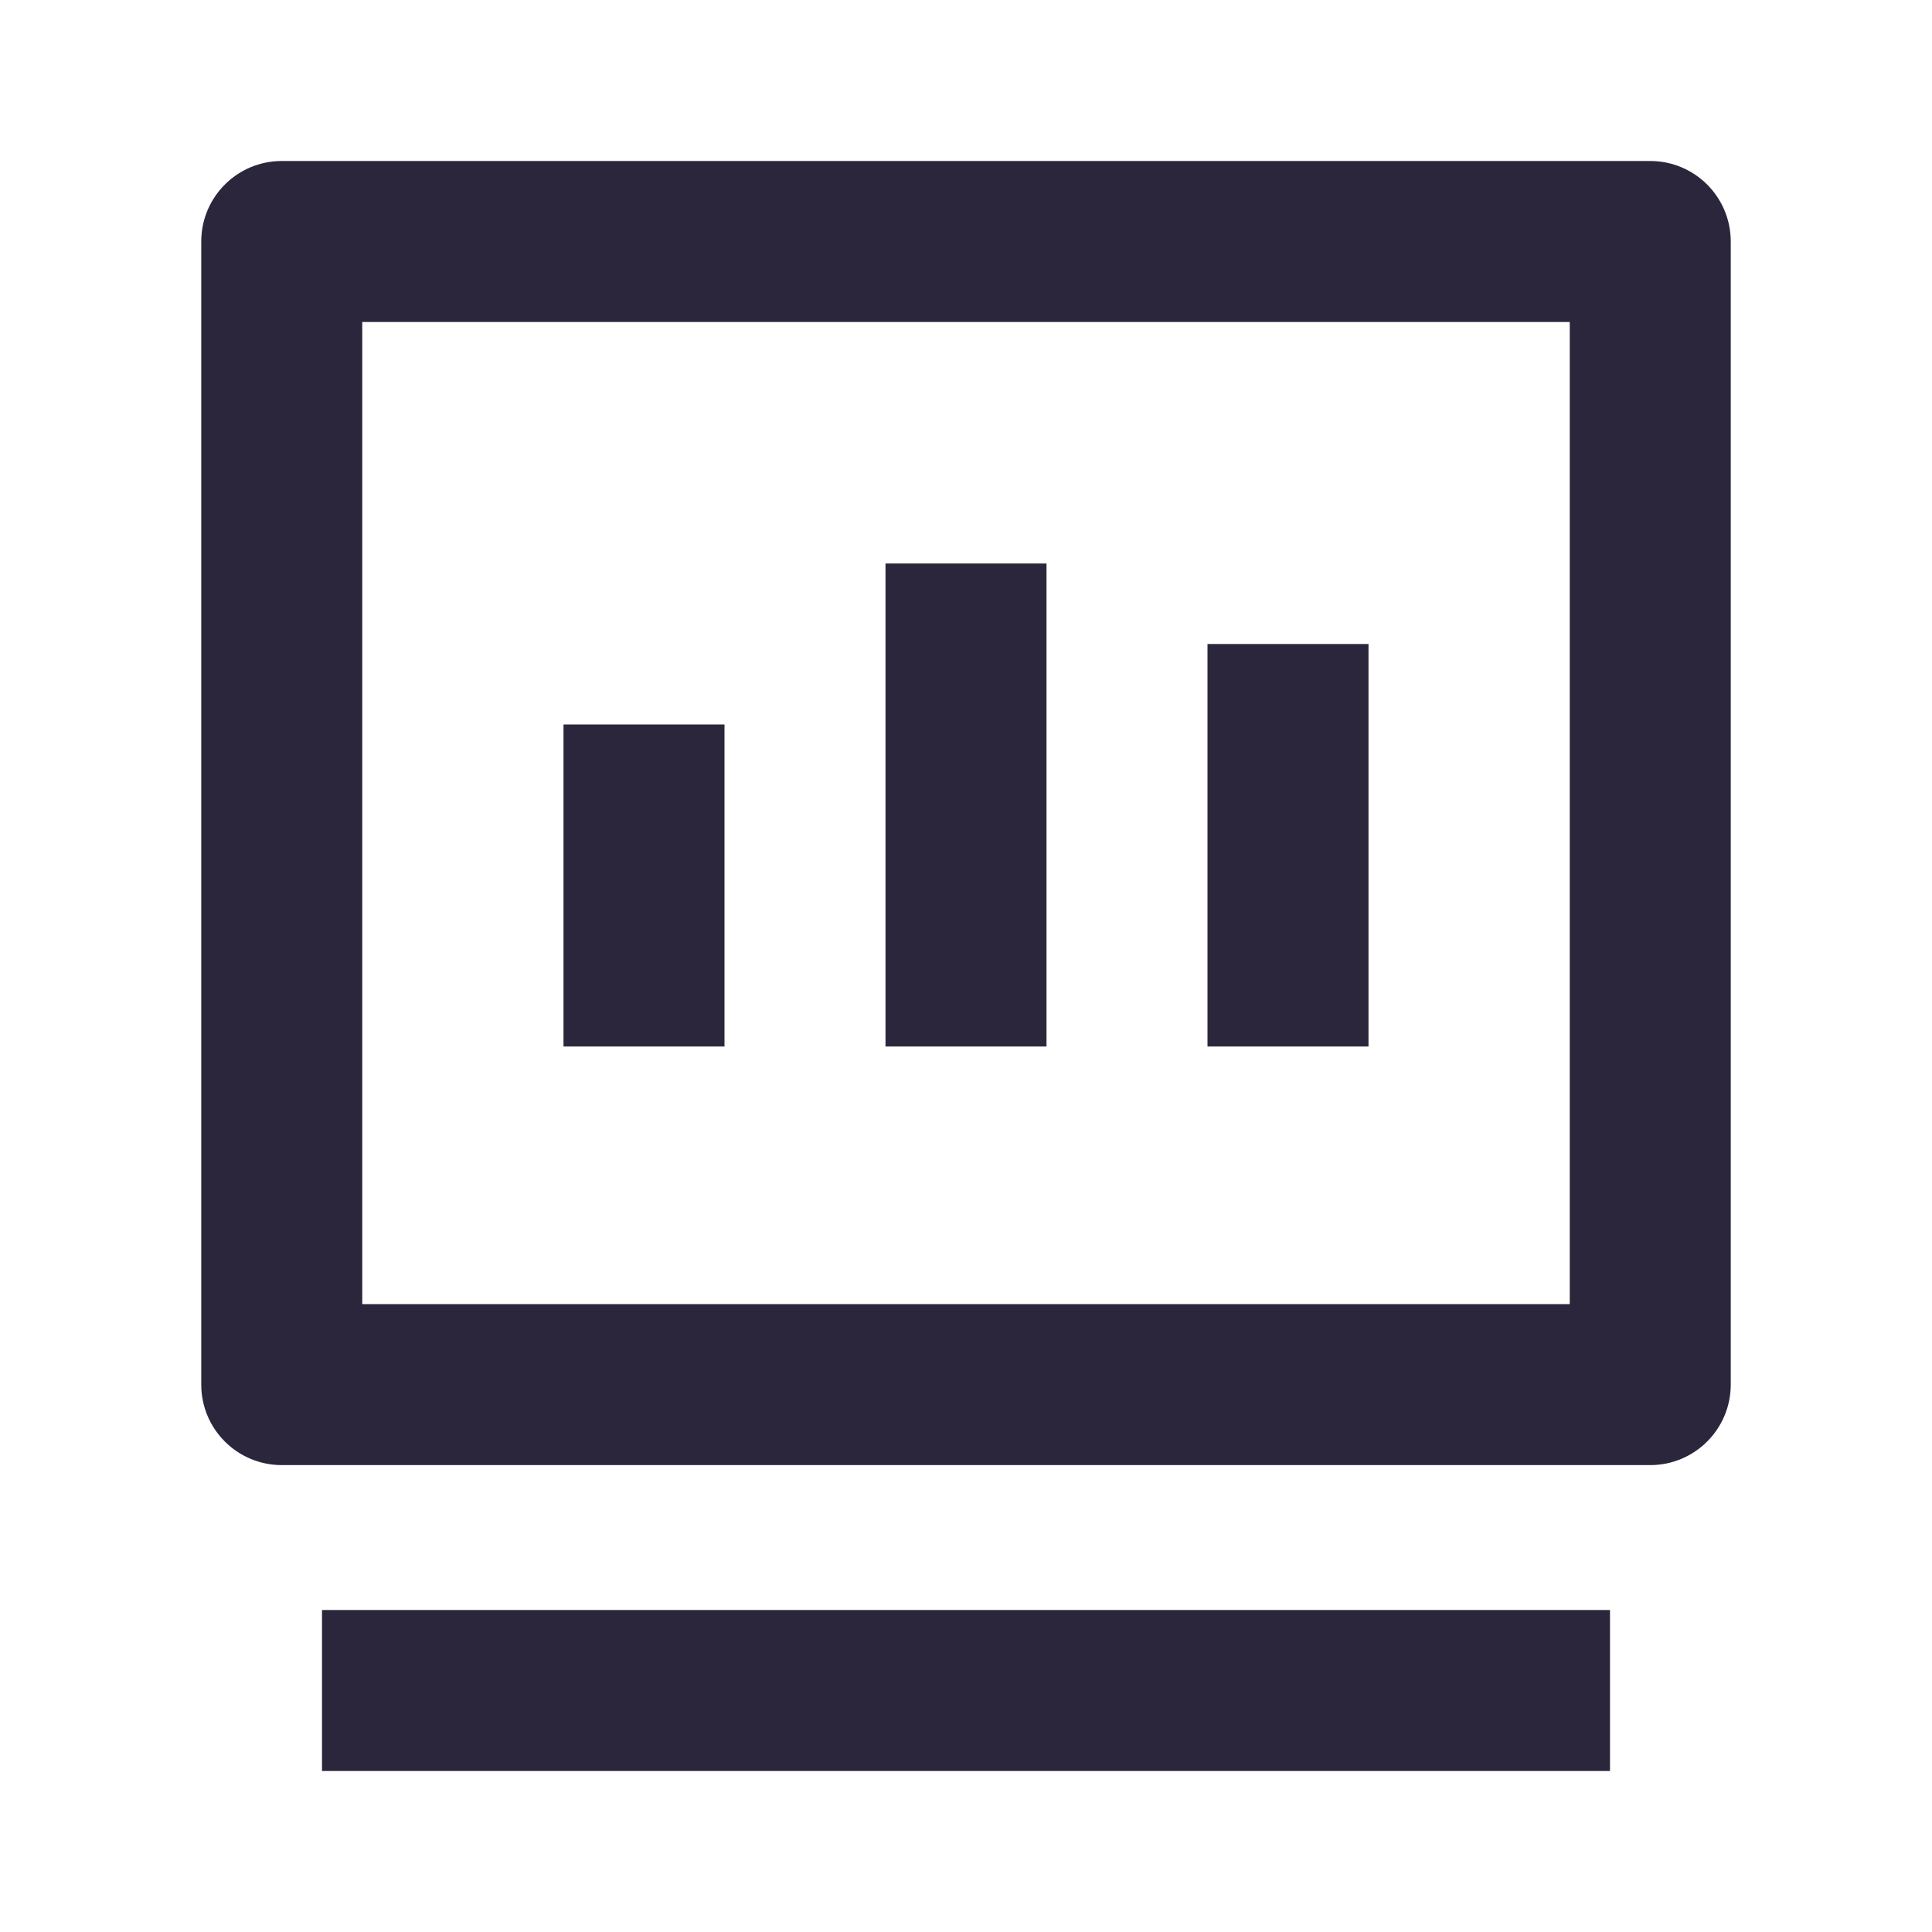
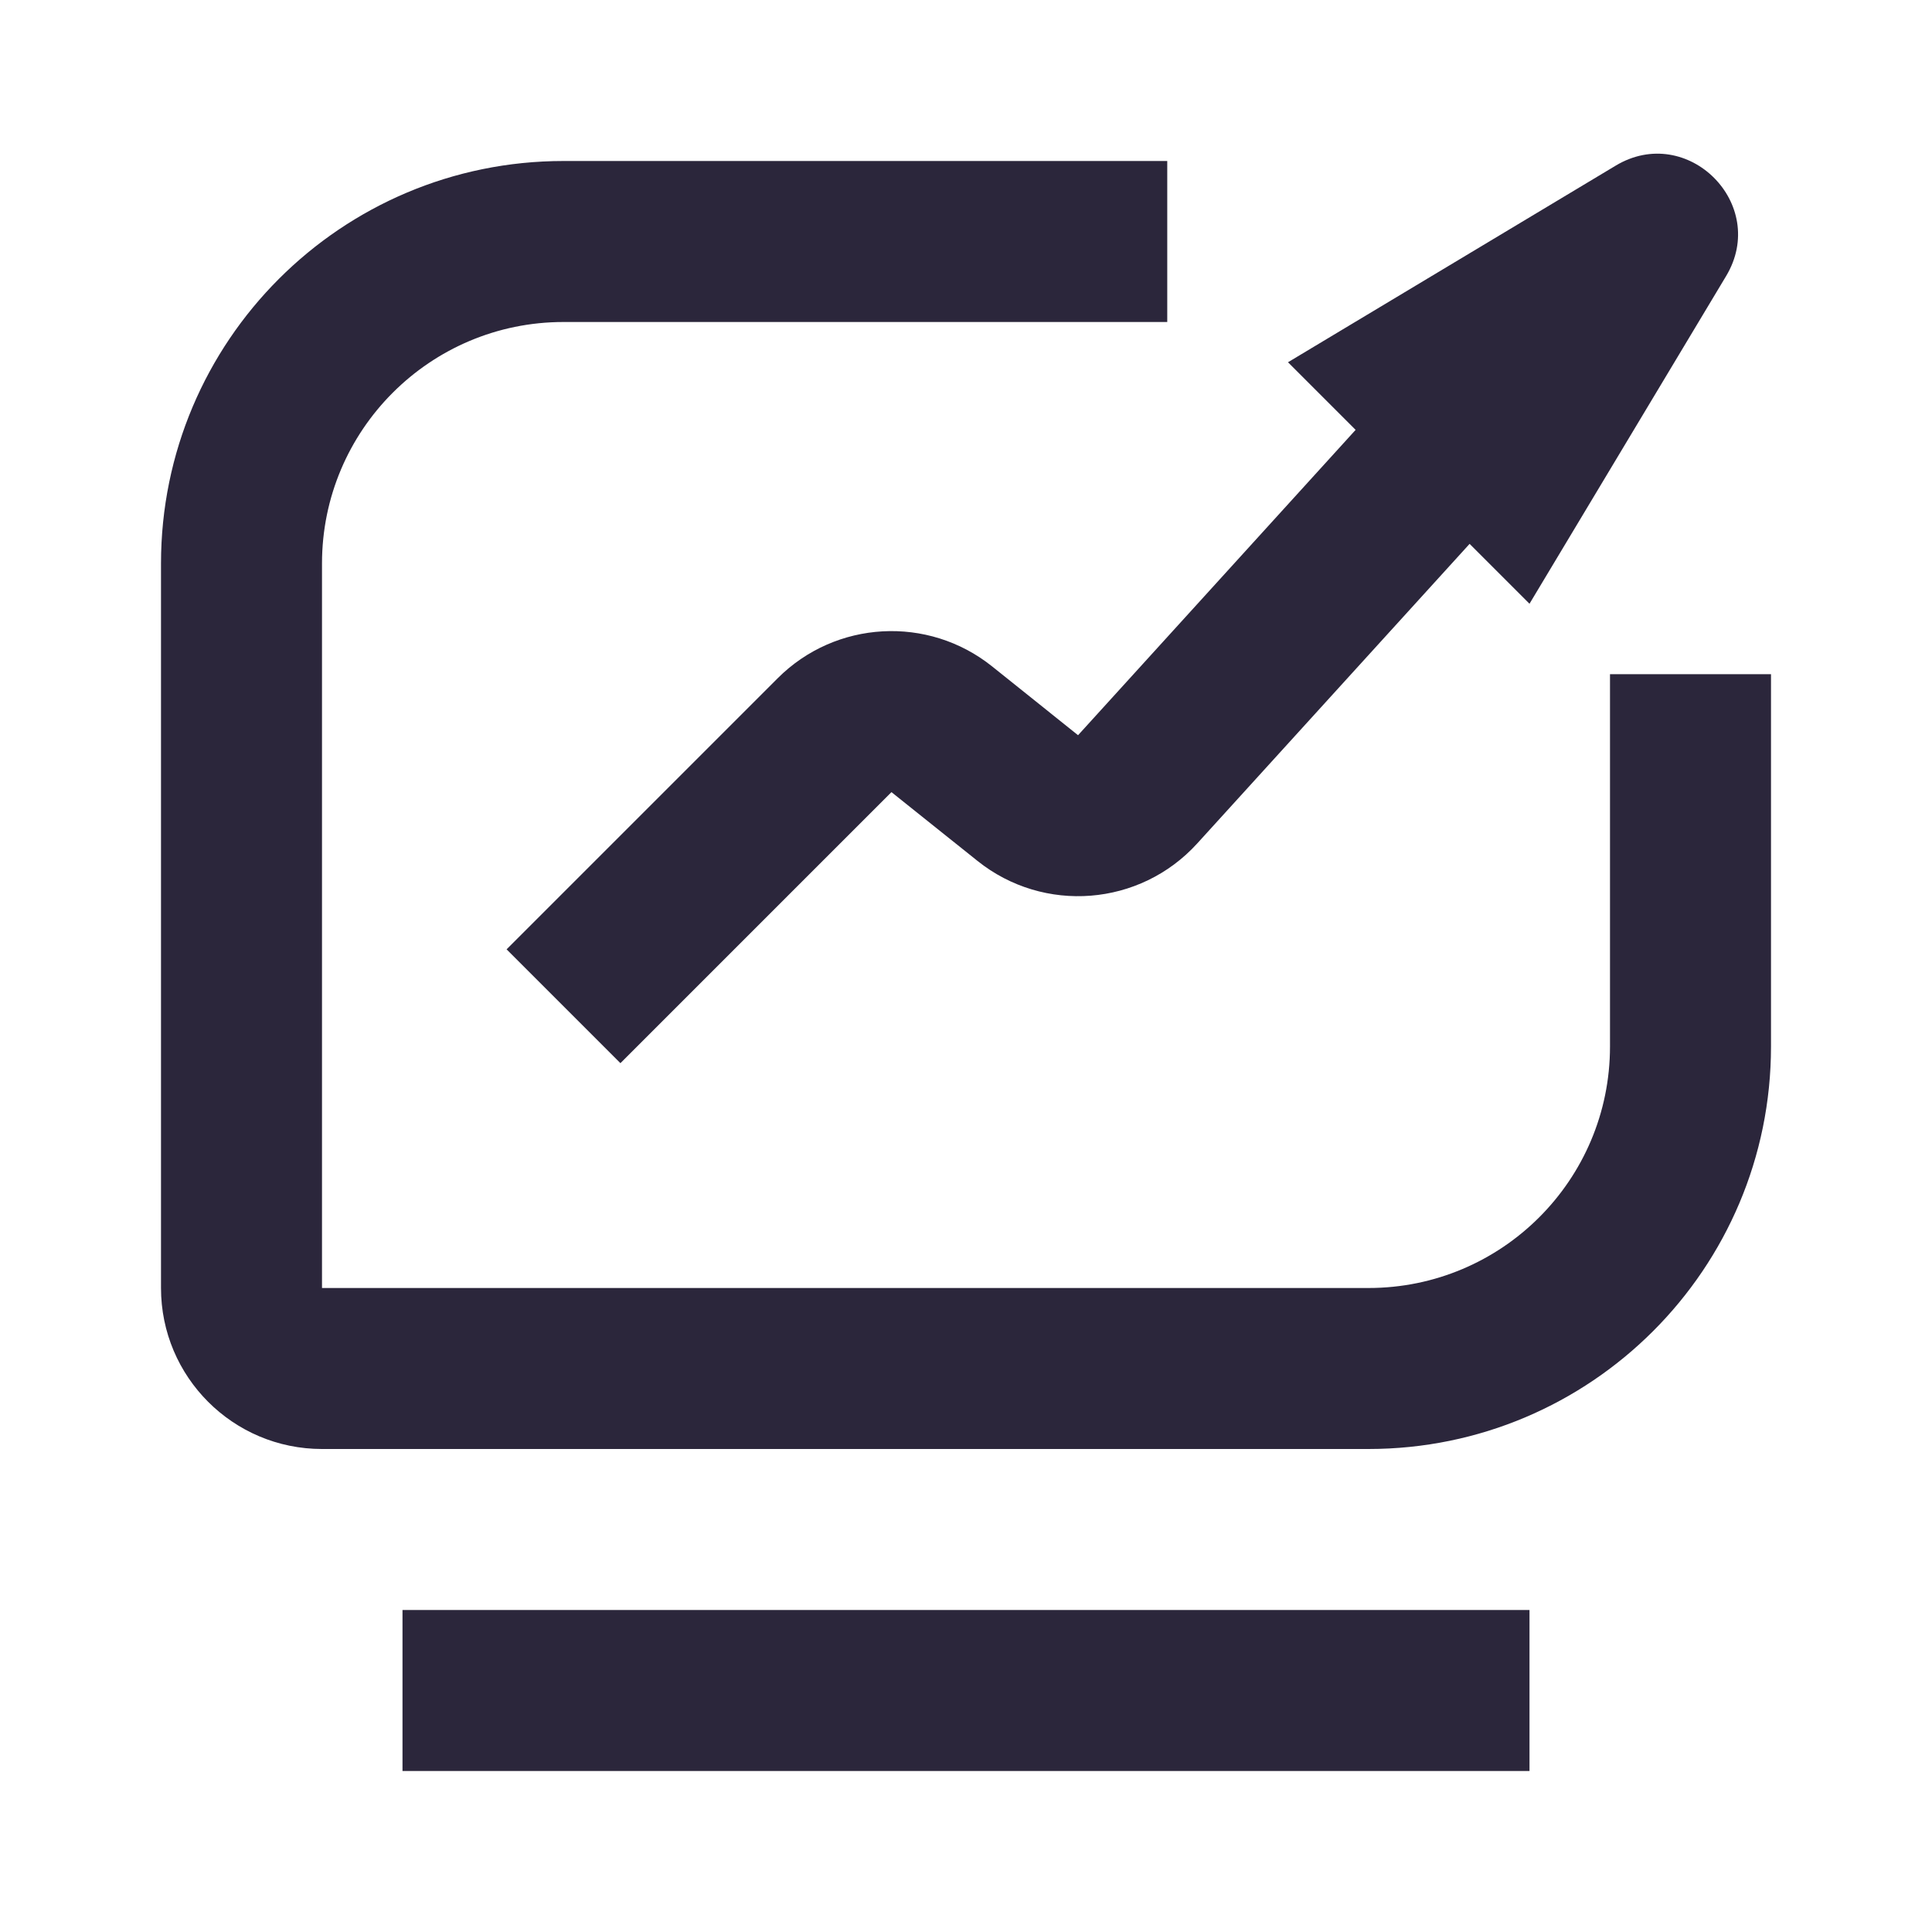
<svg xmlns="http://www.w3.org/2000/svg" fill="none" viewBox="0 0 24 24">
-   <path data-follow-fill="#2B263B" d="M4.5 4h15v12.2h-15V4Zm-1-2a1 1 0 0 0-1 1v14.2a1 1 0 0 0 1 1h17a1 1 0 0 0 1-1V3a1 1 0 0 0-1-1h-17ZM20 22H4v-2h16v2Z" fill="#2B263B" />
-   <path data-follow-fill="#2B263B" d="M9 9v4H7V9h2Zm4-2v6h-2V7h2Zm4 1v5h-2V8h2Z" fill="#2B263B" />
+   <path fill="#2B263B" d="M20.07 2.058 16 4.5l.84.84-3.448 3.793-1.068-.855a2 2 0 0 0-2.664.148l-3.367 3.367 1.414 1.414 3.367-3.367 1.068.854a2 2 0 0 0 2.73-.216l3.384-3.722L19 7.5l2.442-4.07c.536-.893-.48-1.908-1.372-1.372ZM5 22h14v-2H5v2ZM7 2a5 5 0 0 0-5 5v9a2 2 0 0 0 2 2h13a5 5 0 0 0 5-5V8.375h-2V13a3 3 0 0 1-3 3H4V7a3 3 0 0 1 3-3h7.5V2H7Z" clip-rule="evenodd" fill-rule="evenodd" data-follow-fill="#2B263B" />
</svg>
